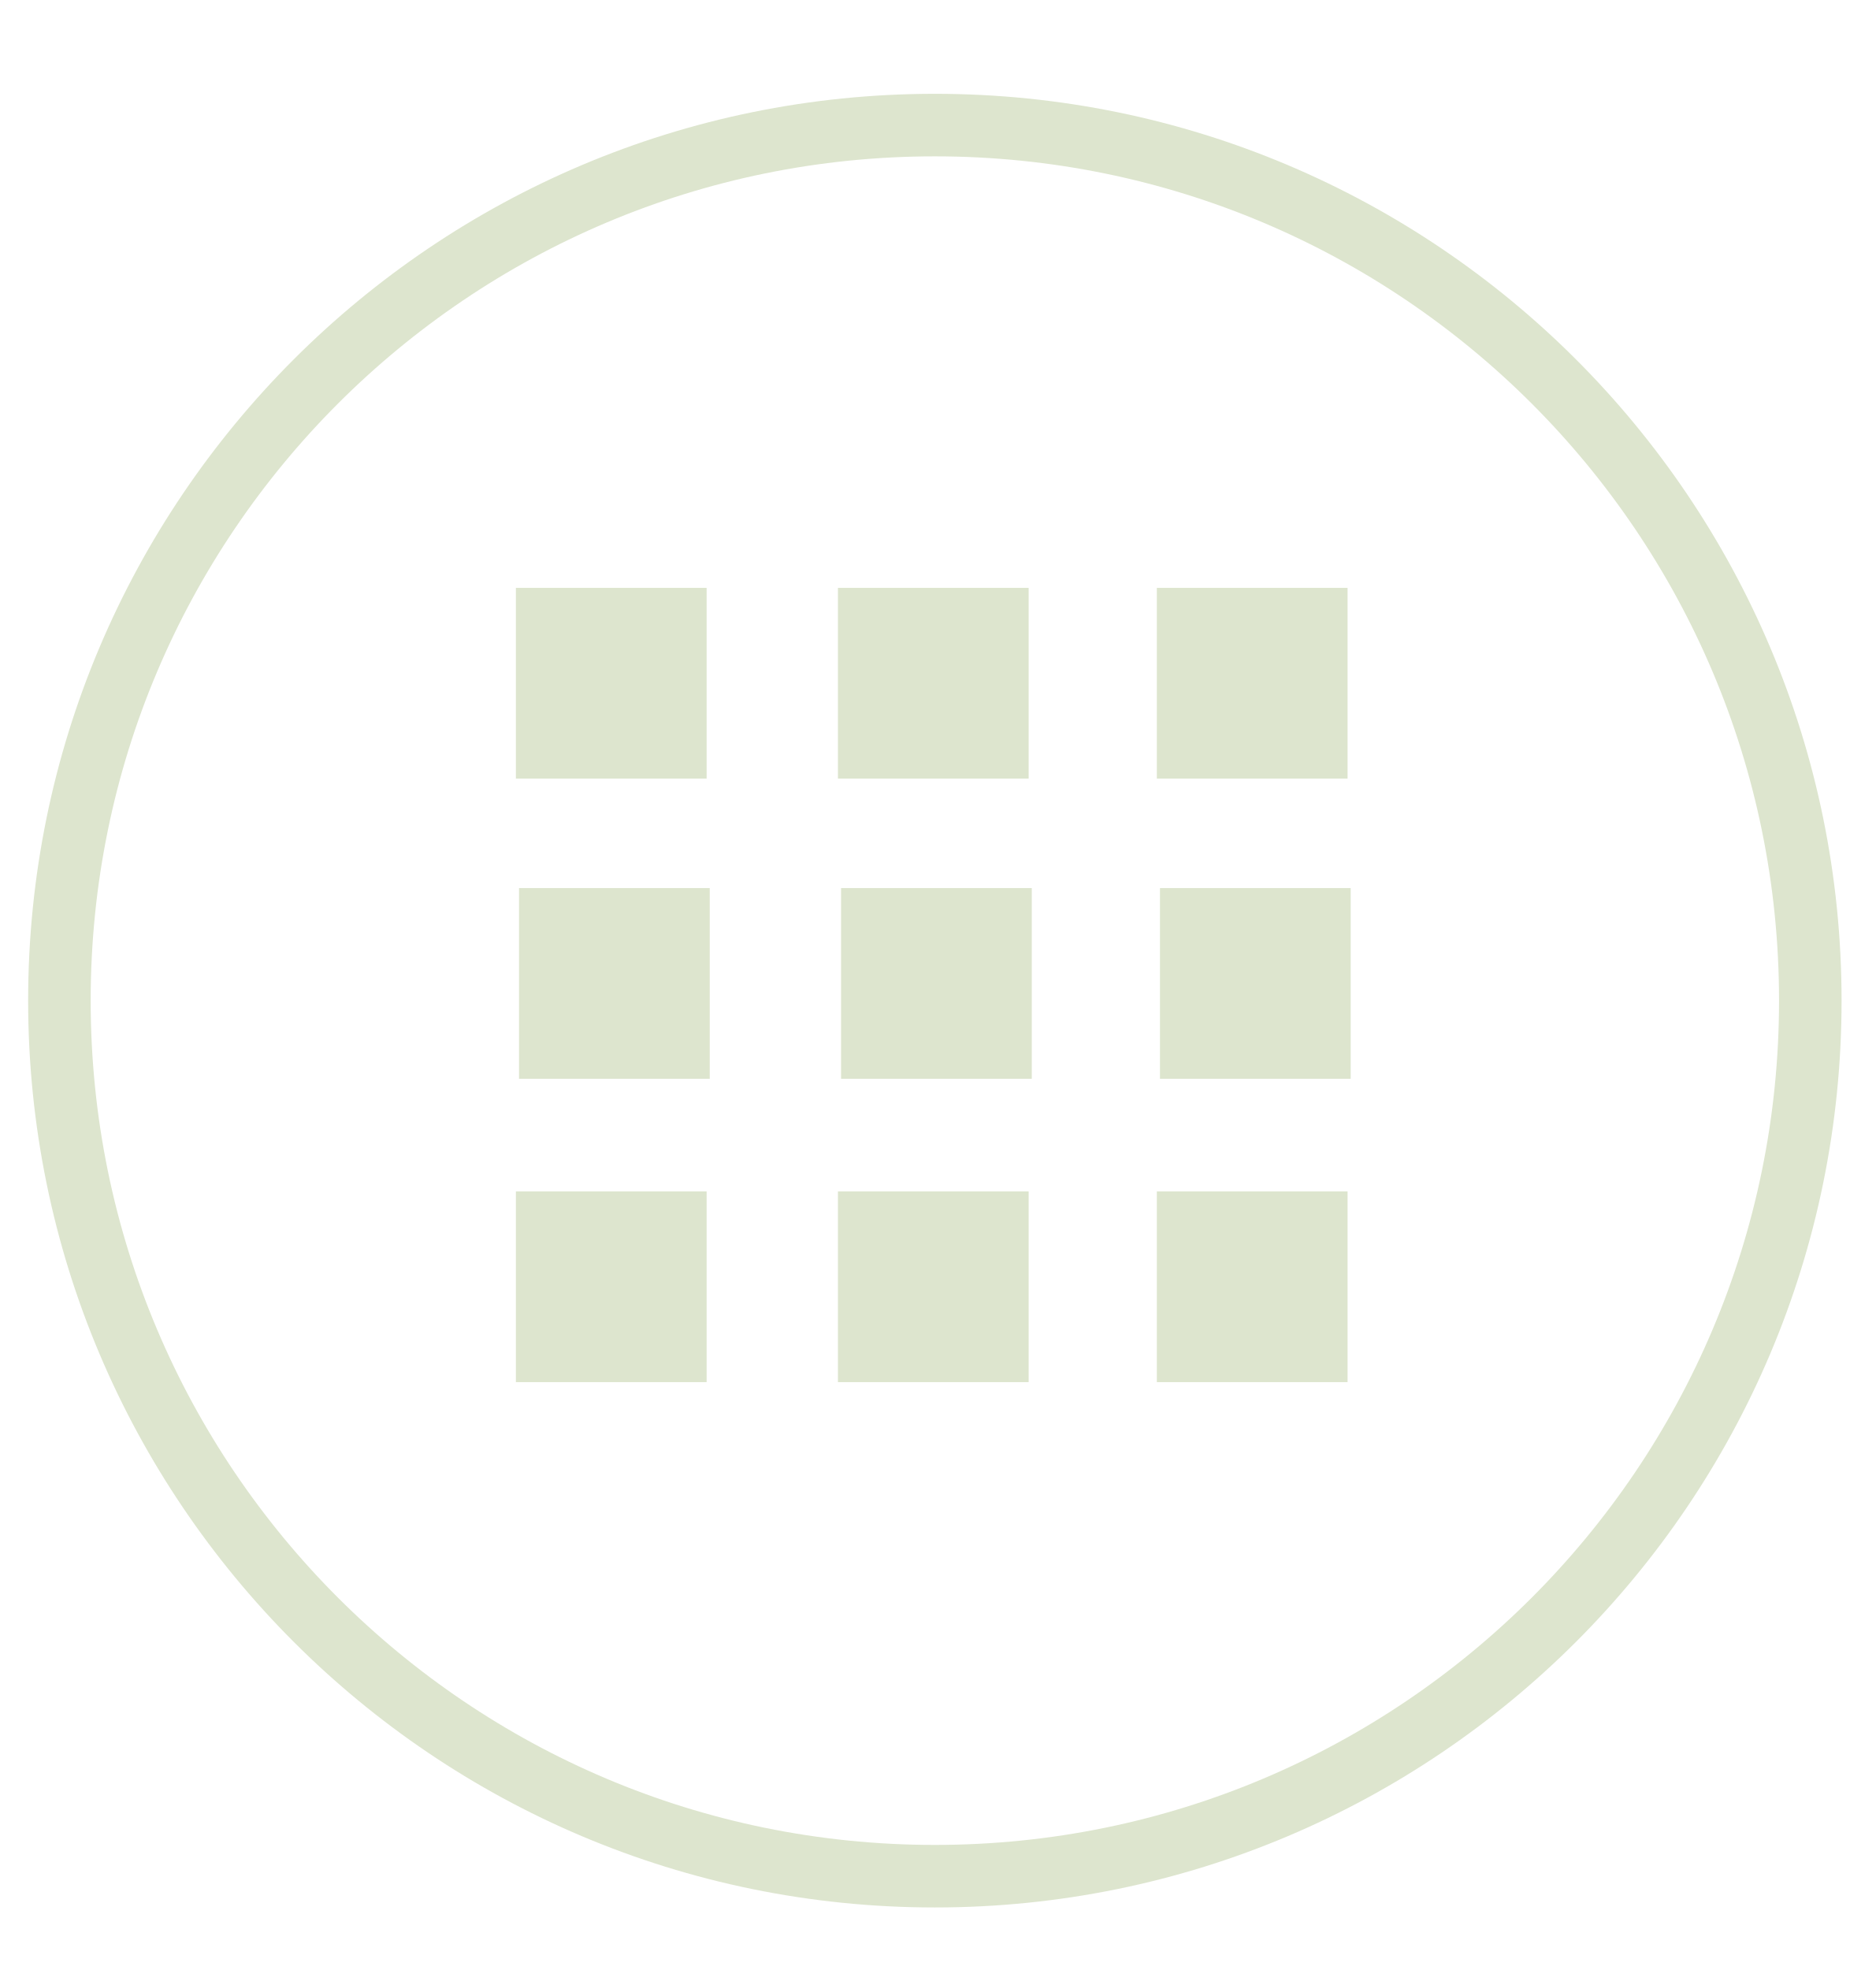
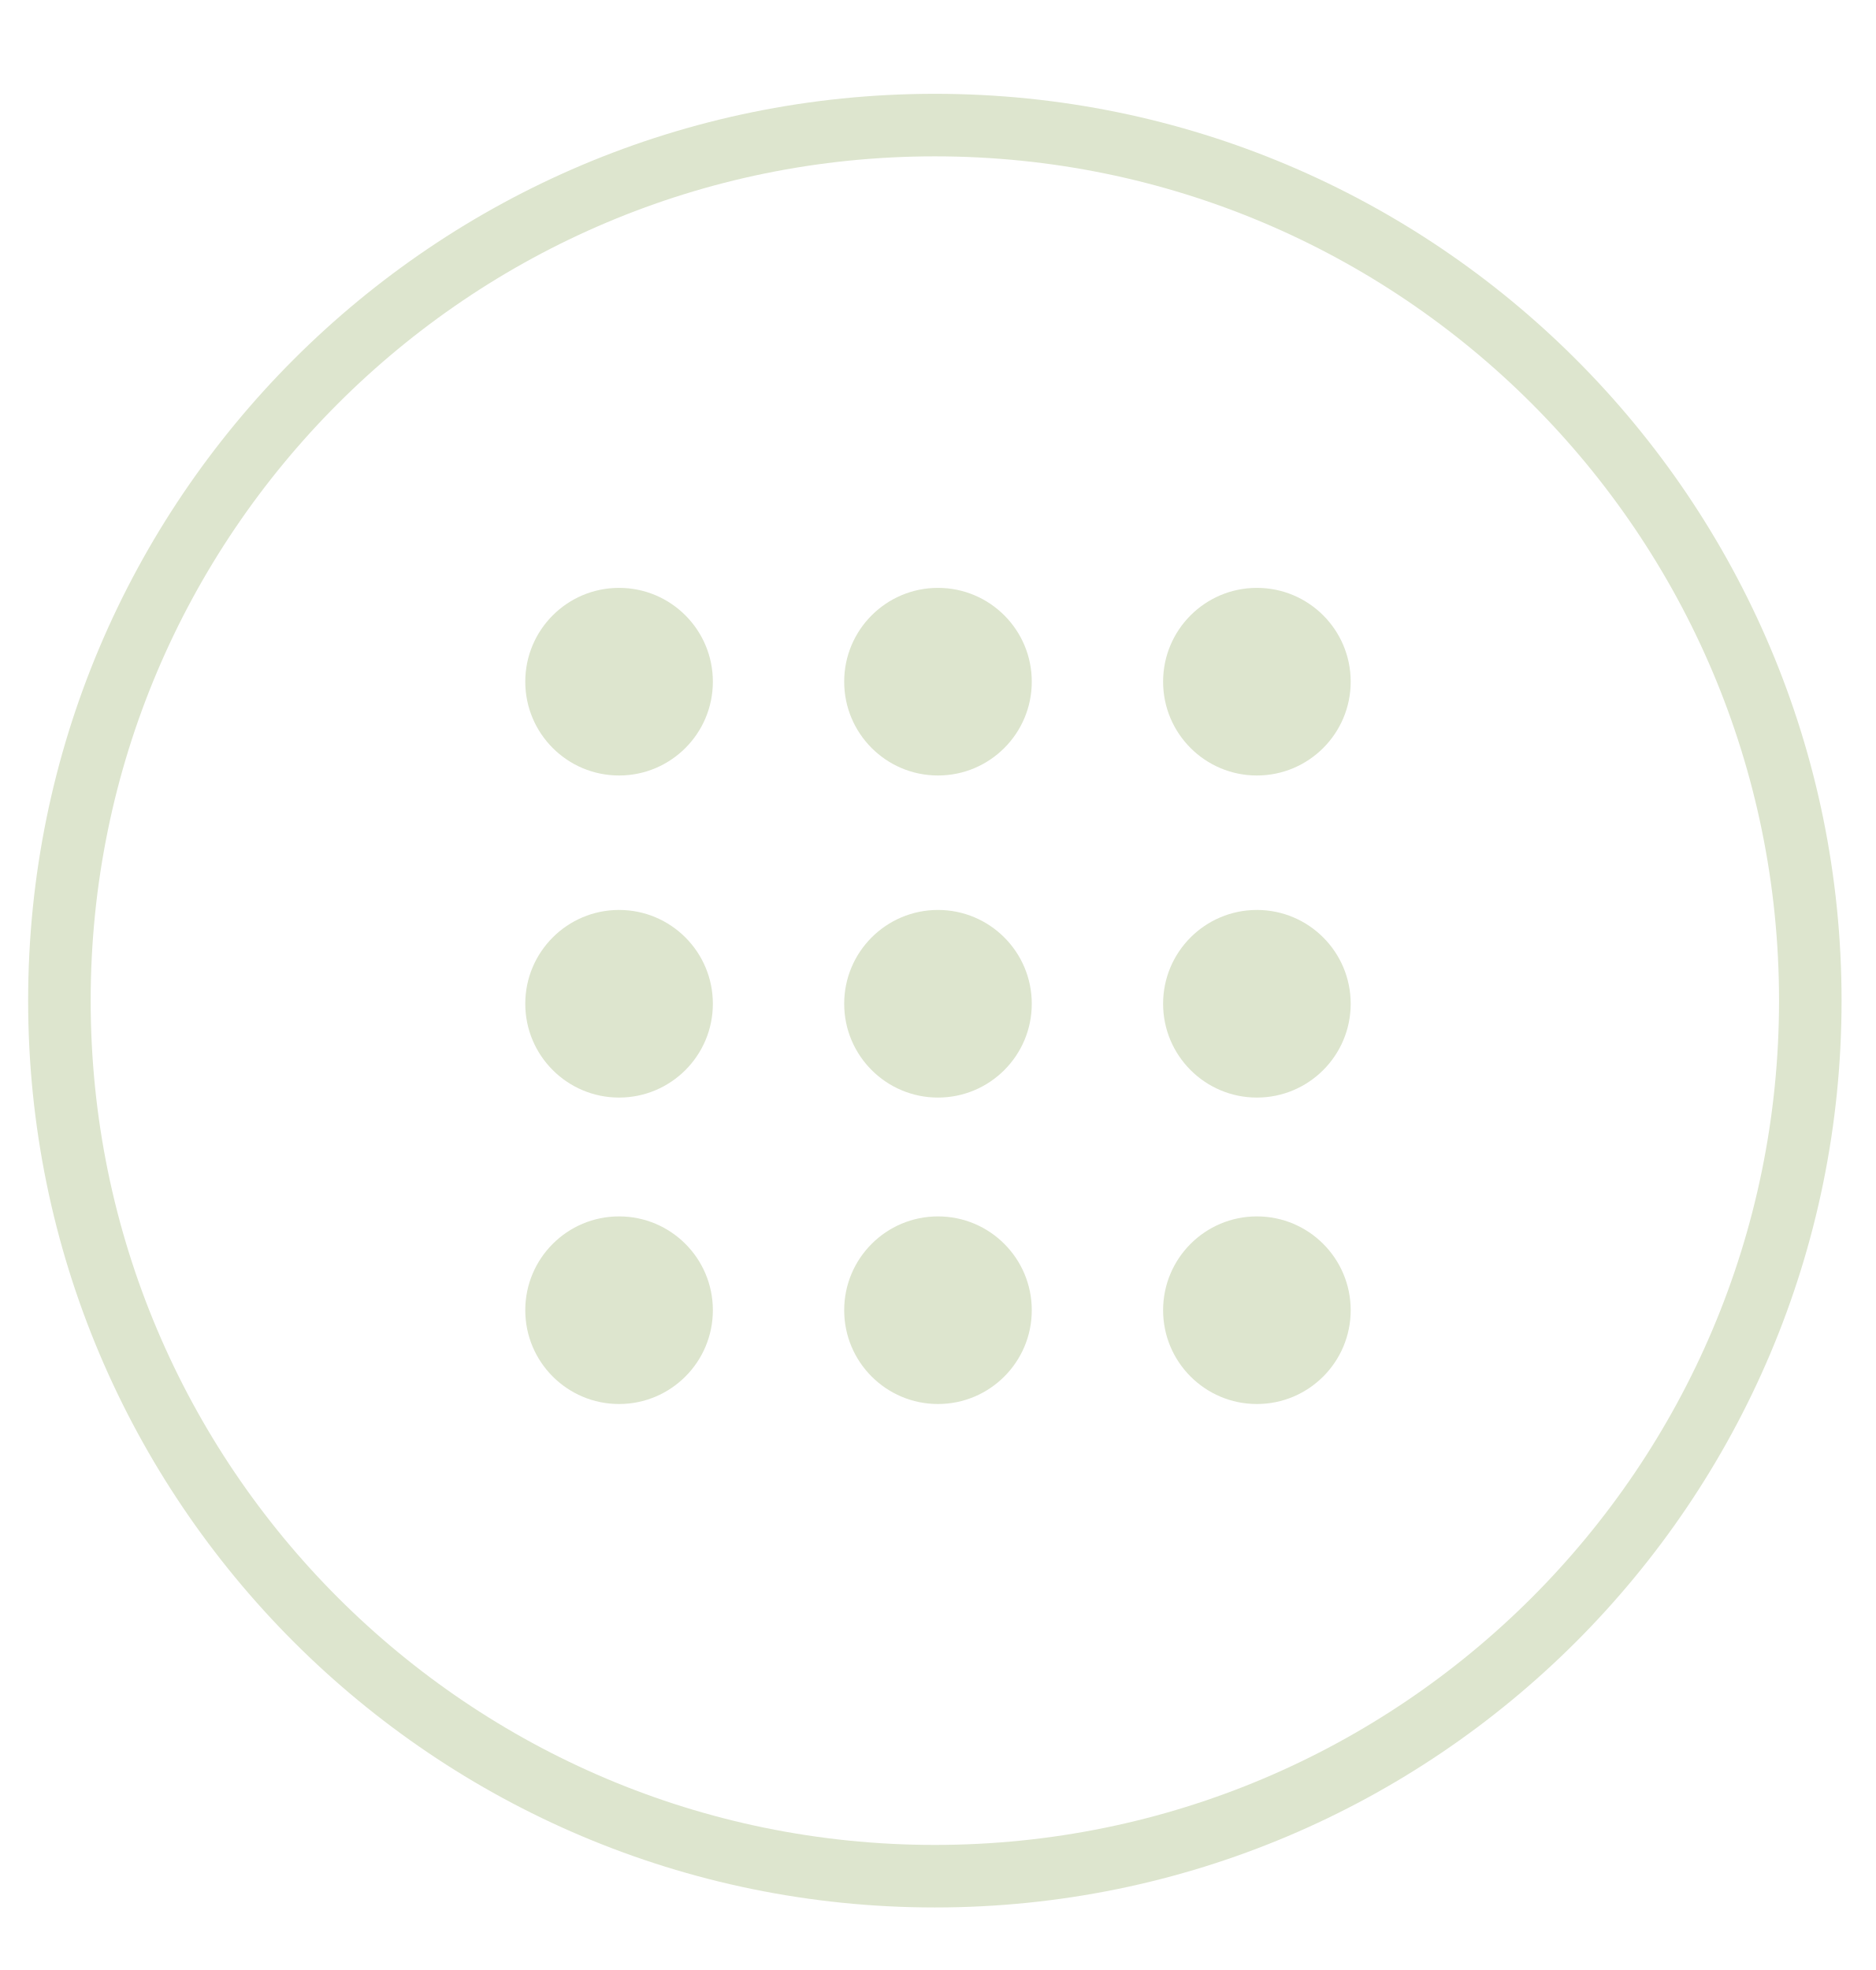
<svg xmlns="http://www.w3.org/2000/svg" version="1.1" x="0" y="0" width="60" height="63" viewBox="0 0 60 63" enable-background="new 0 0 60 63" xml:space="preserve">
  <circle fill="none" stroke="#DDE5CE" stroke-width="2" stroke-miterlimit="10" cx="29.9" cy="32" r="28" />
-   <rect x="16.5" y="18.8" fill="#DDE5CE" width="6.1" height="6.1" />
-   <rect x="26.8" y="18.8" fill="#DDE5CE" width="6.1" height="6.1" />
-   <rect x="37" y="18.8" fill="#DDE5CE" width="6.1" height="6.1" />
-   <rect x="16.6" y="28.4" fill="#DDE5CE" width="6.1" height="6.1" />
-   <rect x="26.9" y="28.4" fill="#DDE5CE" width="6.1" height="6.1" />
-   <rect x="37.1" y="28.4" fill="#DDE5CE" width="6.1" height="6.1" />
-   <rect x="16.5" y="38.1" fill="#DDE5CE" width="6.1" height="6.1" />
-   <rect x="26.8" y="38.1" fill="#DDE5CE" width="6.1" height="6.1" />
-   <rect x="37" y="38.1" fill="#DDE5CE" width="6.1" height="6.1" />
+   <circle fill="#DDE5CE" cx="19.8" cy="21.8" r="3" />
+   <circle fill="#DDE5CE" cx="30" cy="21.8" r="3" />
+   <circle fill="#DDE5CE" cx="40.2" cy="21.8" r="3" />
+   <circle fill="#DDE5CE" cx="19.8" cy="32.1" r="3" />
+   <circle fill="#DDE5CE" cx="30" cy="32.1" r="3" />
+   <circle fill="#DDE5CE" cx="40.2" cy="32.1" r="3" />
+   <circle fill="#DDE5CE" cx="19.8" cy="41.9" r="3" />
+   <circle fill="#DDE5CE" cx="30" cy="41.9" r="3" />
+   <circle fill="#DDE5CE" cx="40.2" cy="41.9" r="3" />
</svg>
